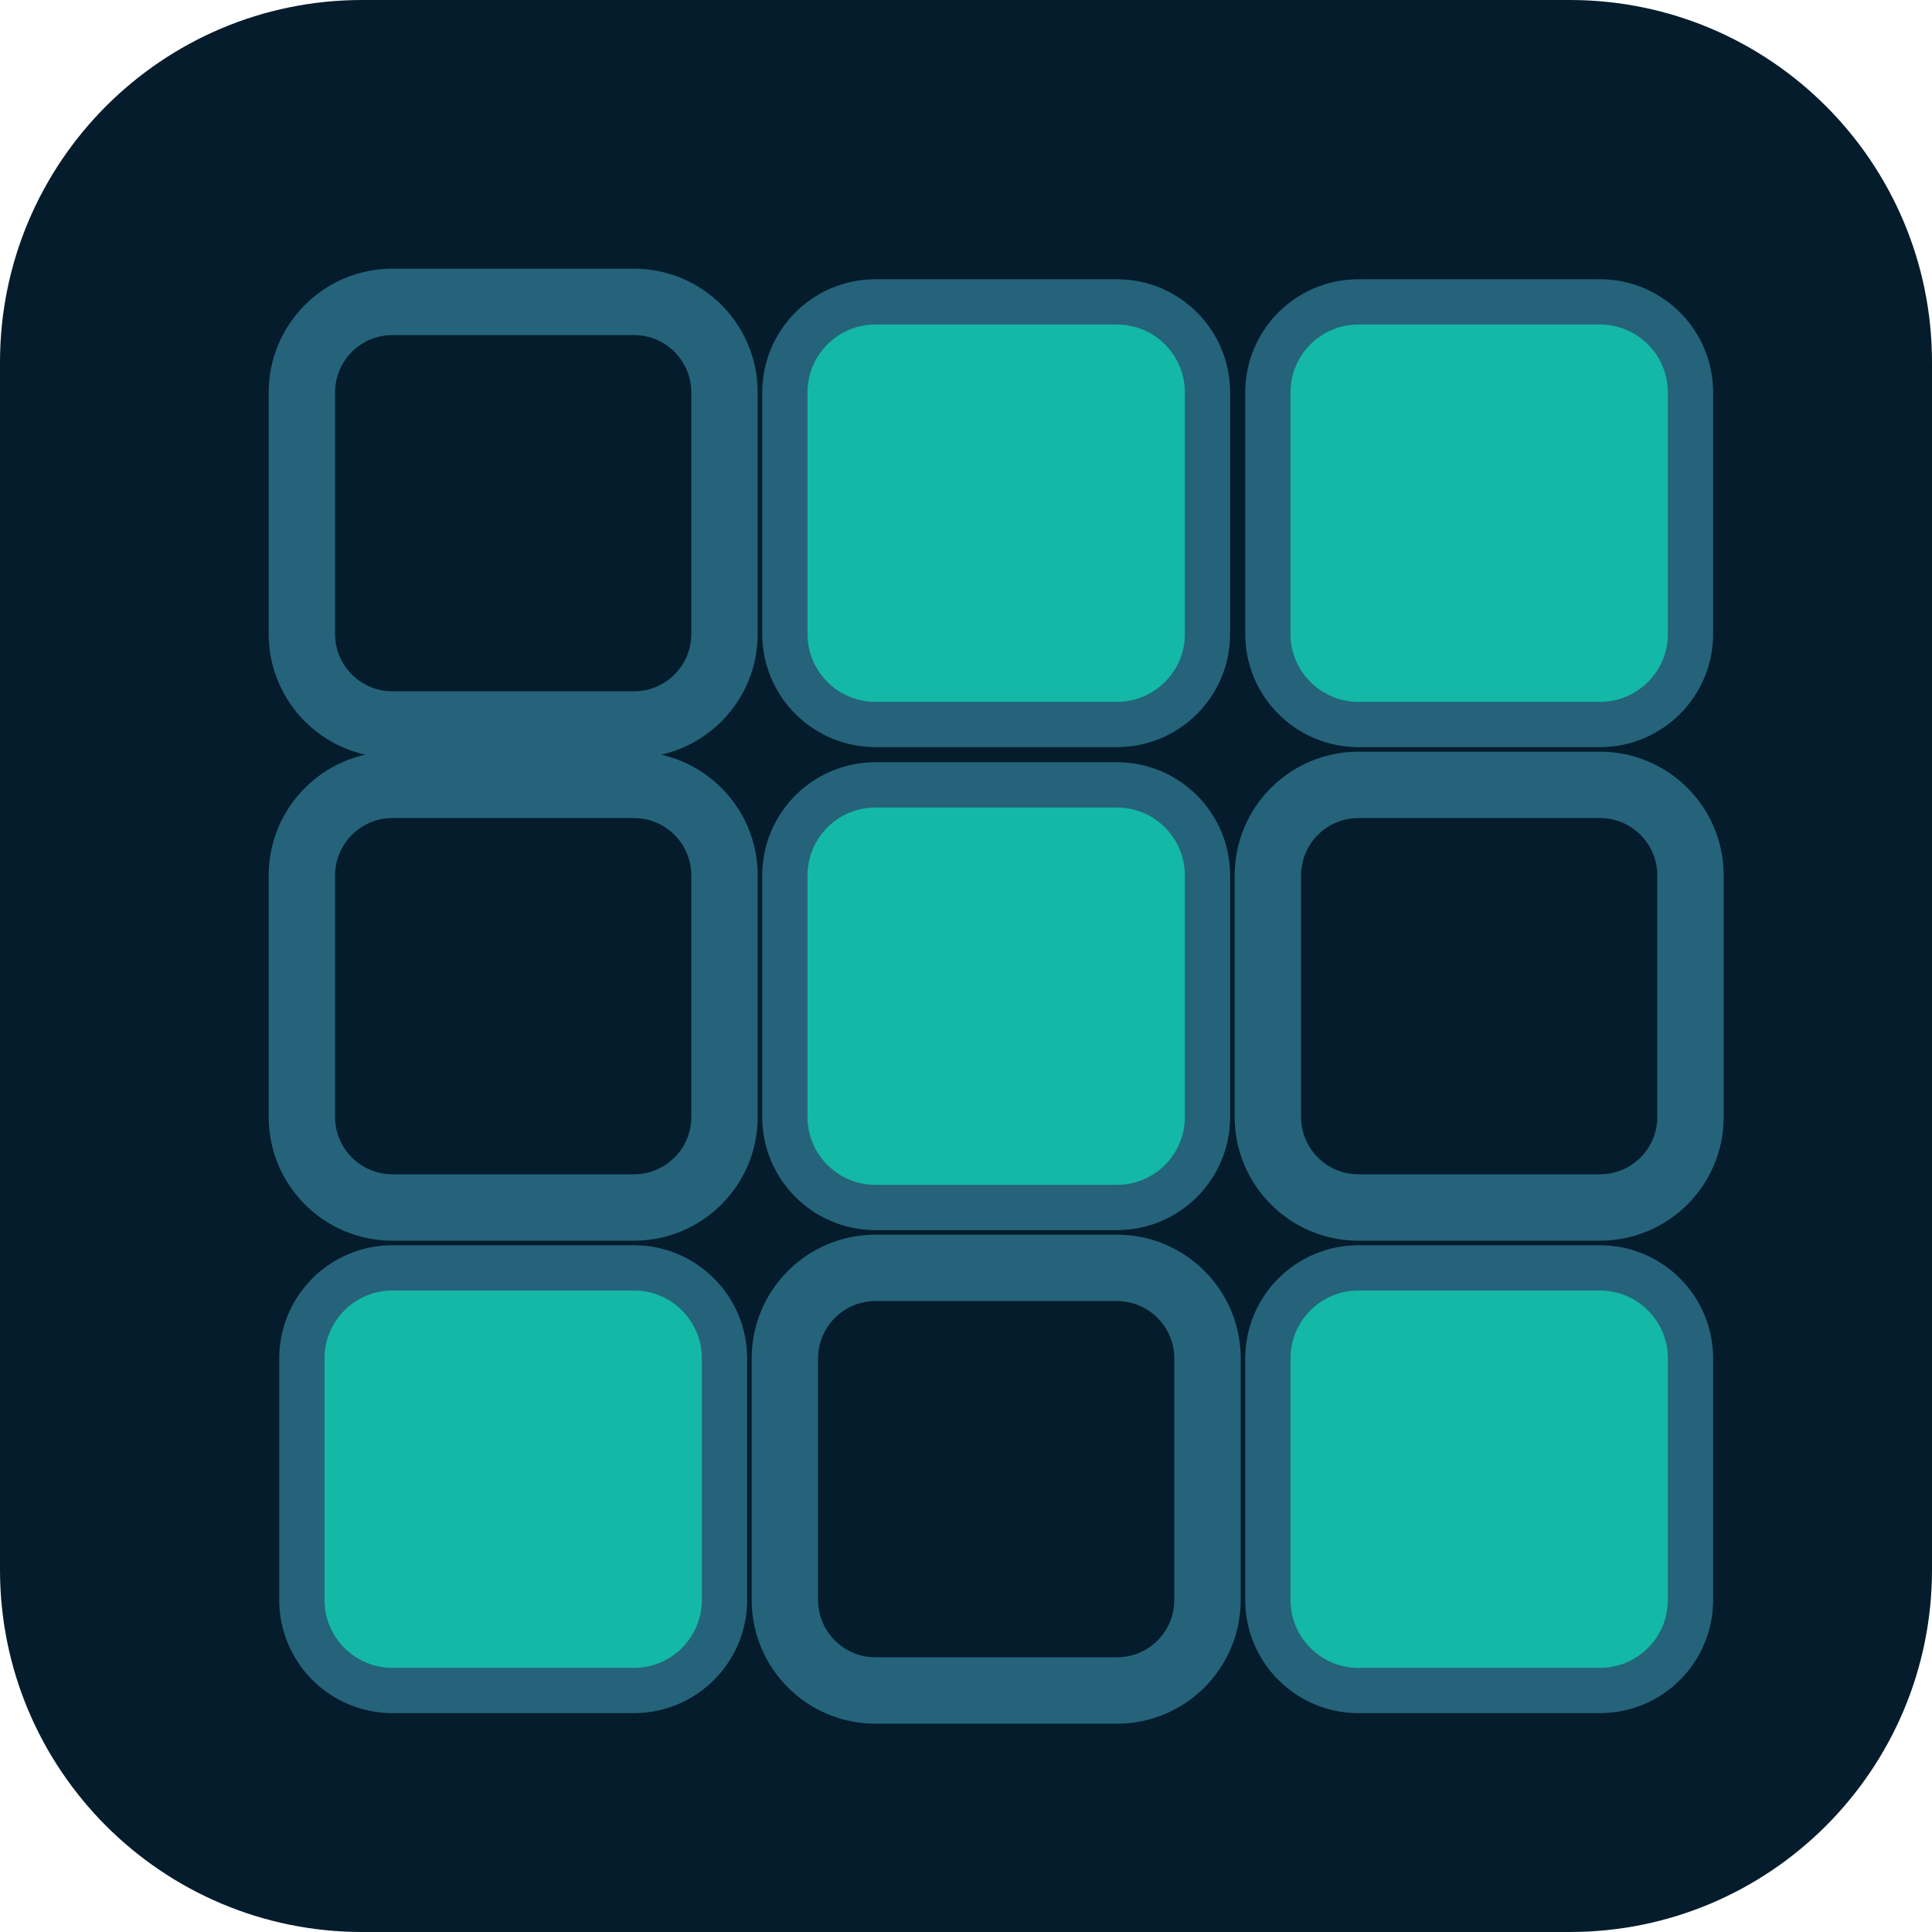
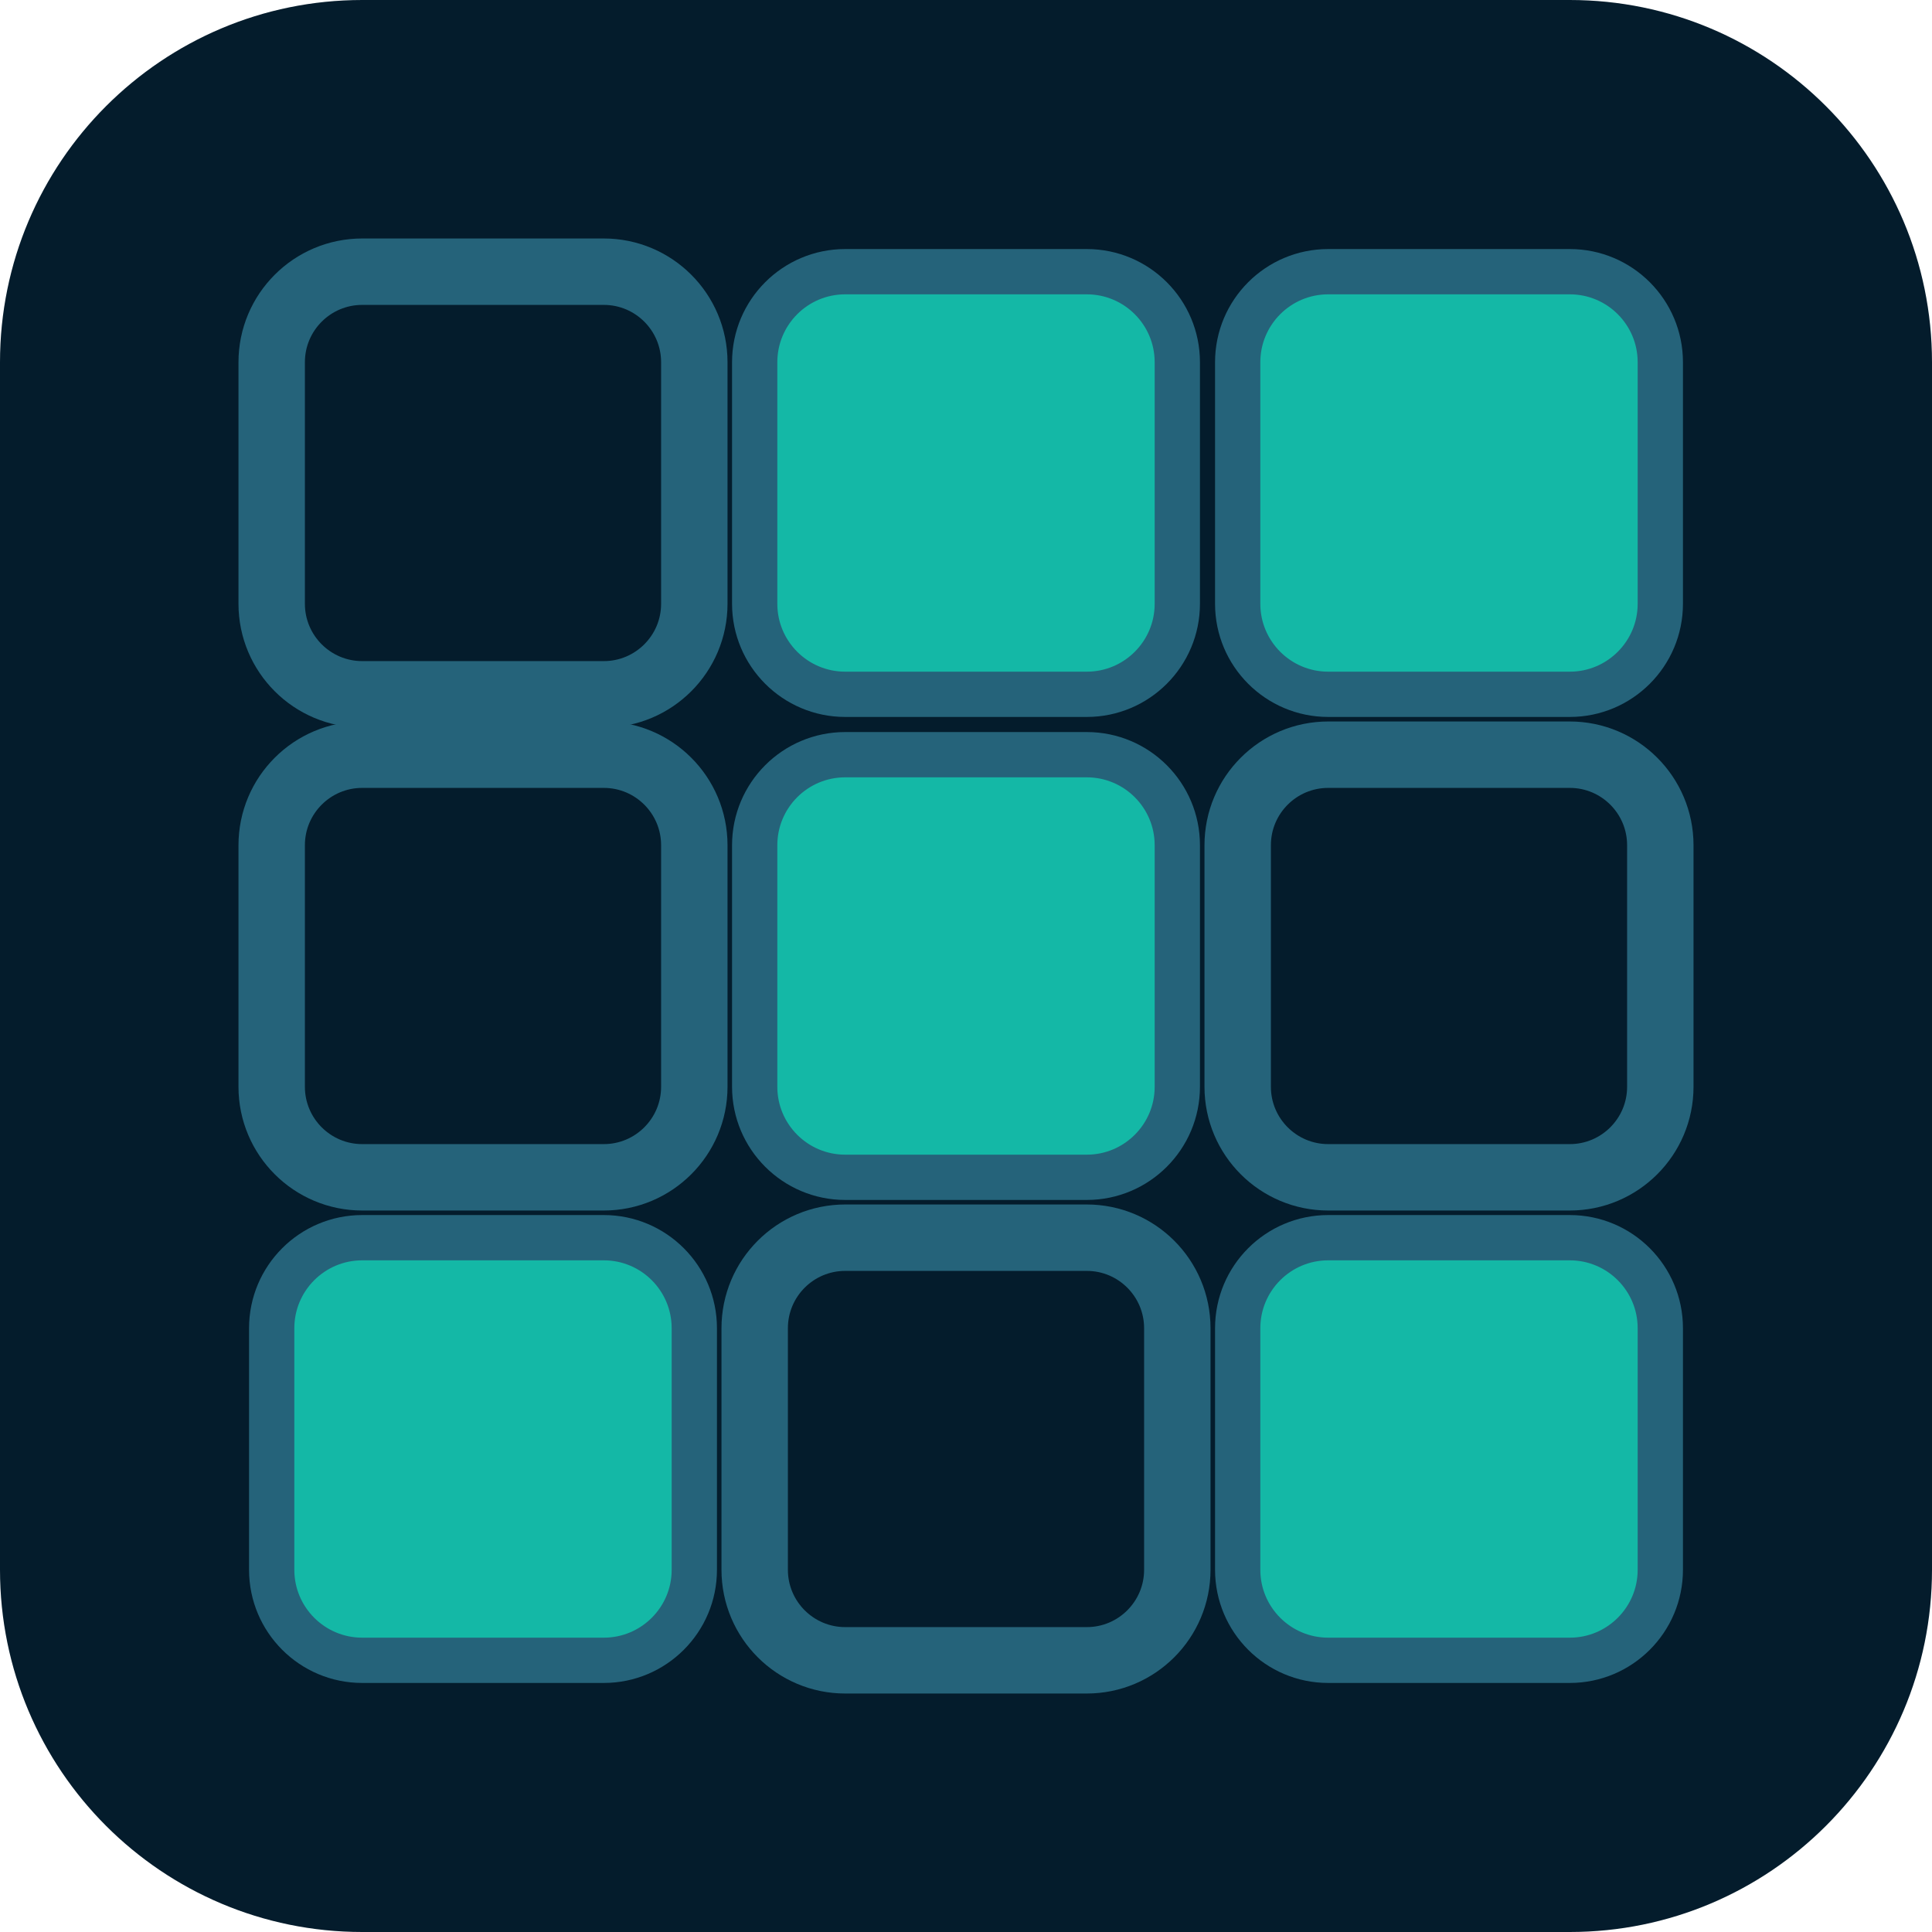
<svg xmlns="http://www.w3.org/2000/svg" viewBox="0 0 32 32">
  <rect width="32" height="32" rx="6" fill="#041c2c" />
-   <rect x="5" y="5" width="7" height="7" rx="1.5" fill="none" stroke="#25637a" stroke-width="1.1" />
-   <rect x="13" y="5" width="7" height="7" rx="1.5" fill="#14b8a6" stroke="#25637a" stroke-width="0.75" />
-   <rect x="21" y="5" width="7" height="7" rx="1.5" fill="#14b8a6" stroke="#25637a" stroke-width="0.75" />
-   <rect x="5" y="13" width="7" height="7" rx="1.5" fill="none" stroke="#25637a" stroke-width="1.1" />
-   <rect x="13" y="13" width="7" height="7" rx="1.5" fill="#14b8a6" stroke="#25637a" stroke-width="0.75" />
-   <rect x="21" y="13" width="7" height="7" rx="1.5" fill="none" stroke="#25637a" stroke-width="1.1" />
-   <rect x="5" y="21" width="7" height="7" rx="1.5" fill="#14b8a6" stroke="#25637a" stroke-width="0.75" />
-   <rect x="13" y="21" width="7" height="7" rx="1.5" fill="none" stroke="#25637a" stroke-width="1.1" />
-   <rect x="21" y="21" width="7" height="7" rx="1.5" fill="#14b8a6" stroke="#25637a" stroke-width="0.75" />
+   <rect x="4.5" y="4.5" width="7" height="7" rx="1.5" fill="none" stroke="#25637a" stroke-width="1.1" />
+   <rect x="12.5" y="4.5" width="7" height="7" rx="1.5" fill="#14b8a6" stroke="#25637a" stroke-width="0.75" />
+   <rect x="20.5" y="4.5" width="7" height="7" rx="1.5" fill="#14b8a6" stroke="#25637a" stroke-width="0.75" />
+   <rect x="4.5" y="12.5" width="7" height="7" rx="1.5" fill="none" stroke="#25637a" stroke-width="1.1" />
+   <rect x="12.5" y="12.5" width="7" height="7" rx="1.5" fill="#14b8a6" stroke="#25637a" stroke-width="0.75" />
+   <rect x="20.5" y="12.5" width="7" height="7" rx="1.5" fill="none" stroke="#25637a" stroke-width="1.1" />
+   <rect x="4.5" y="20.5" width="7" height="7" rx="1.5" fill="#14b8a6" stroke="#25637a" stroke-width="0.75" />
+   <rect x="12.5" y="20.5" width="7" height="7" rx="1.5" fill="none" stroke="#25637a" stroke-width="1.1" />
+   <rect x="20.5" y="20.5" width="7" height="7" rx="1.5" fill="#14b8a6" stroke="#25637a" stroke-width="0.75" />
</svg>
